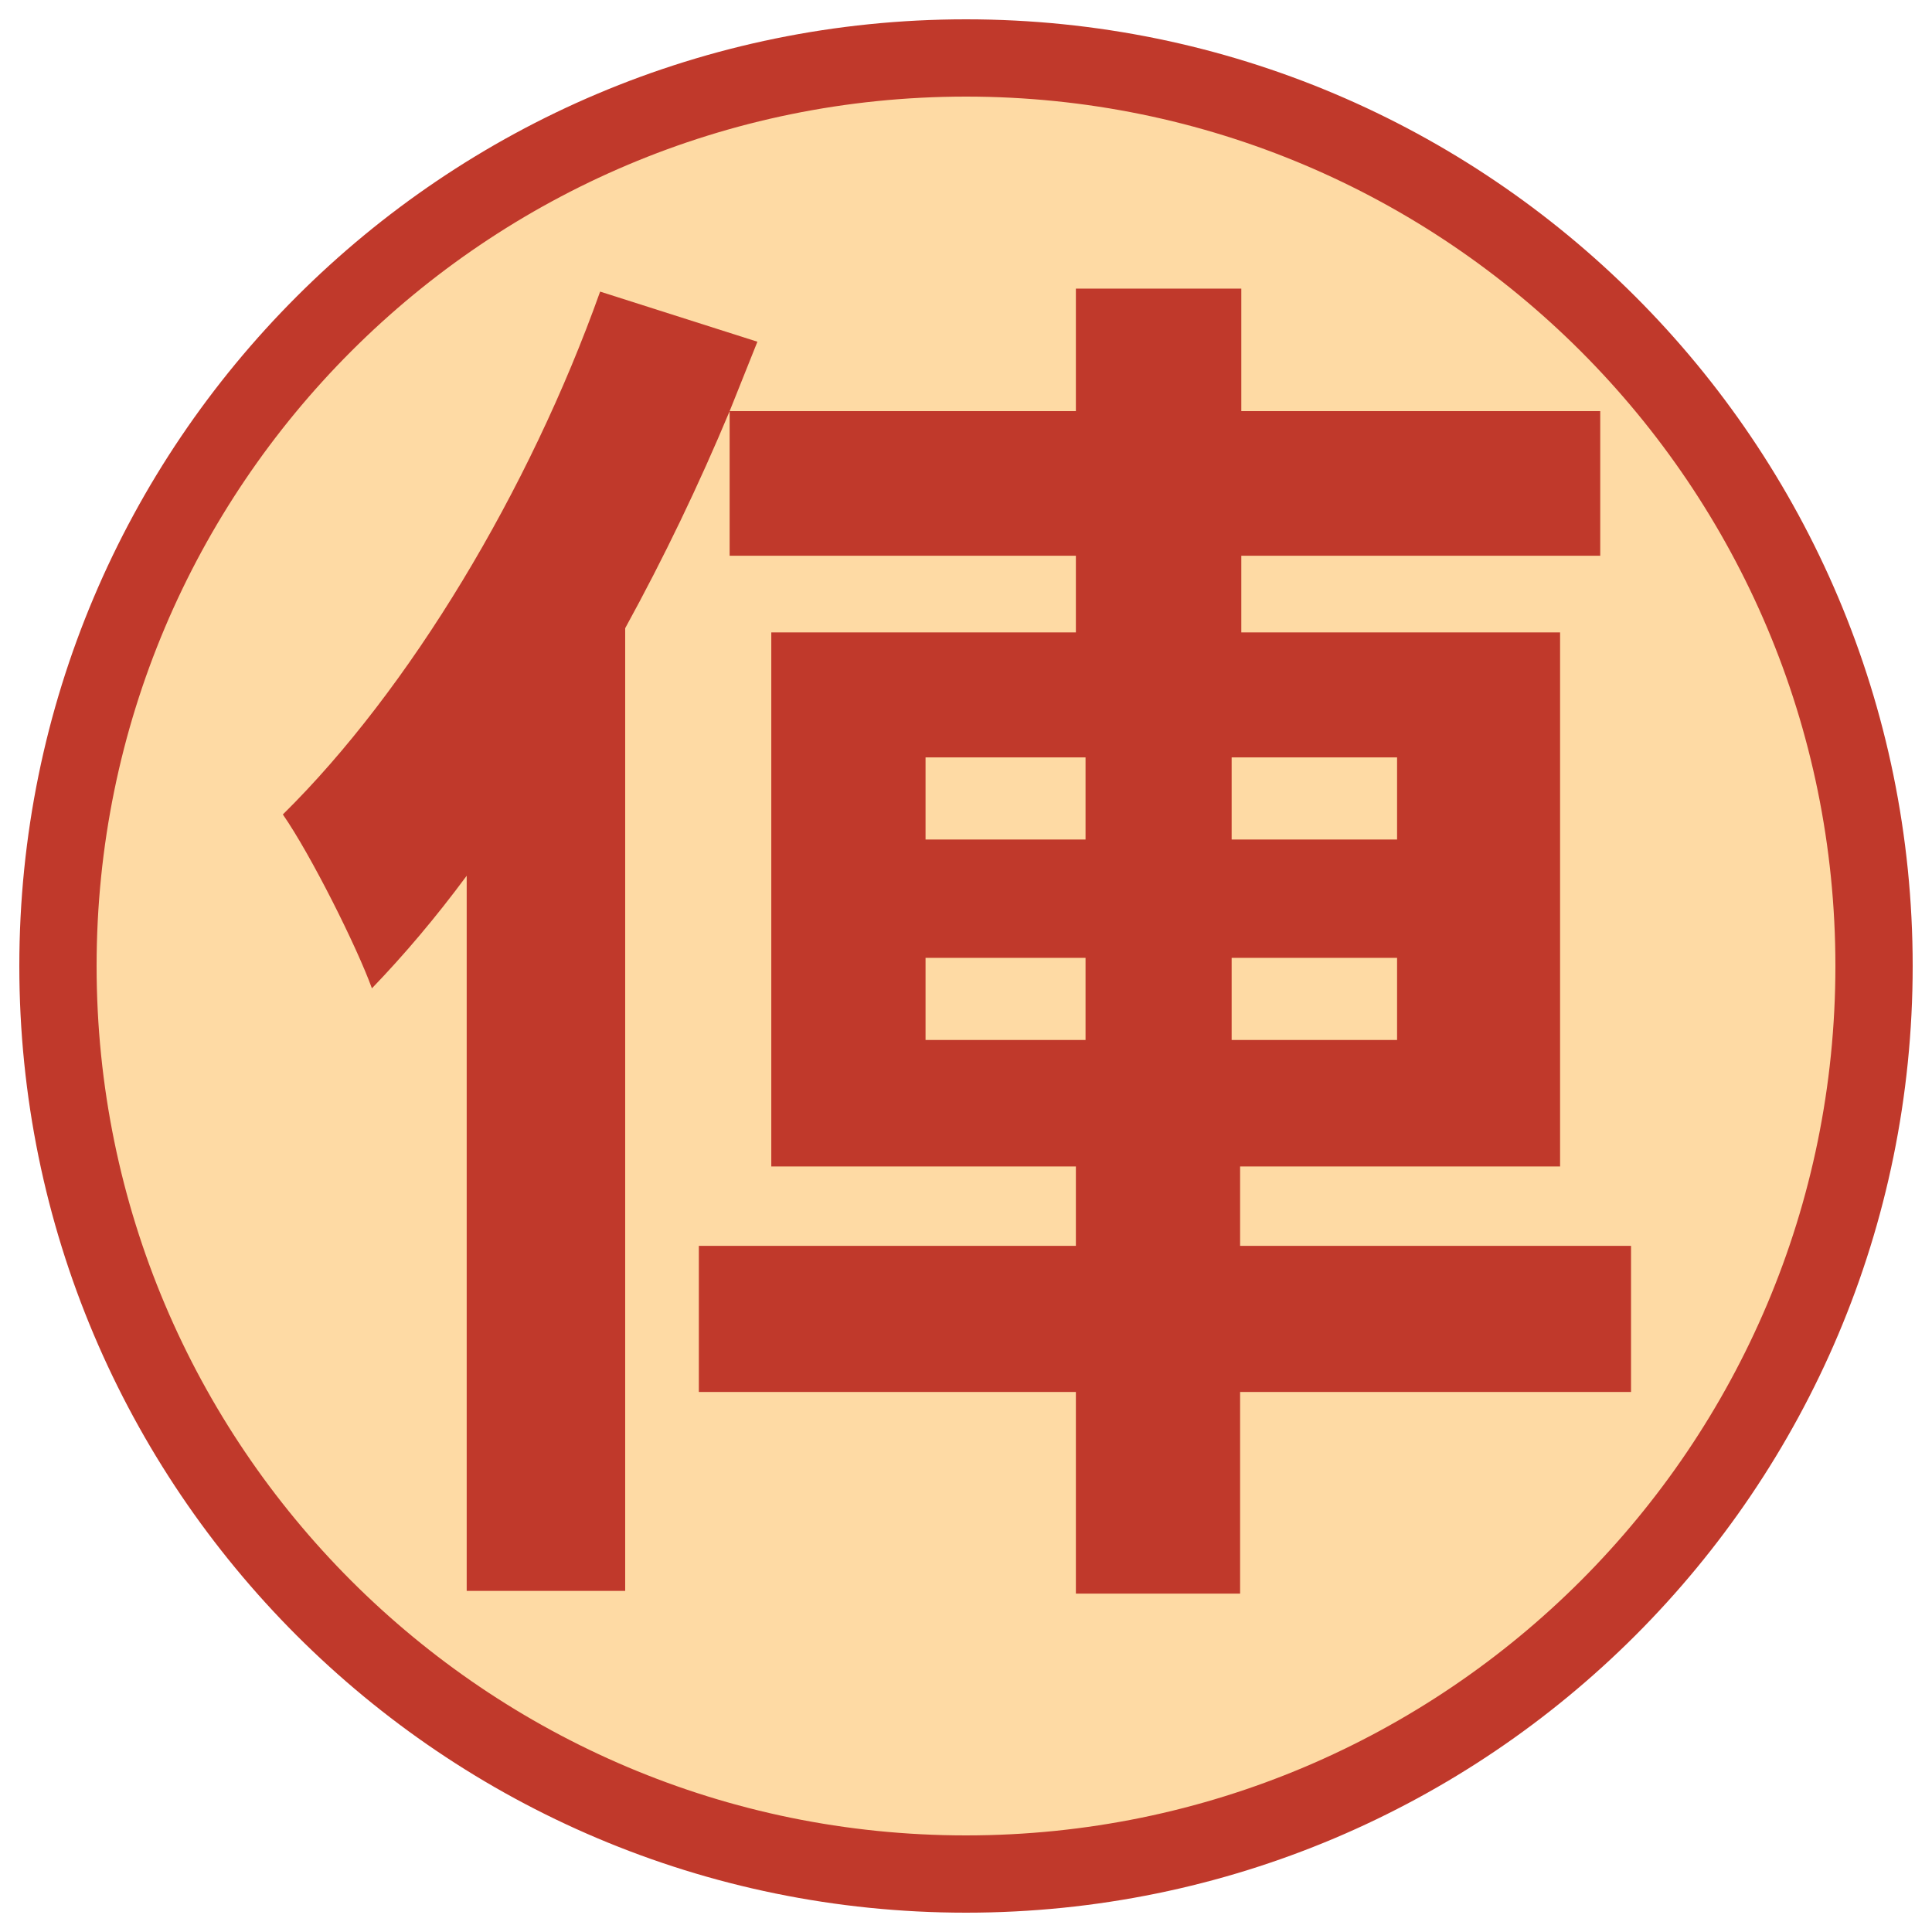
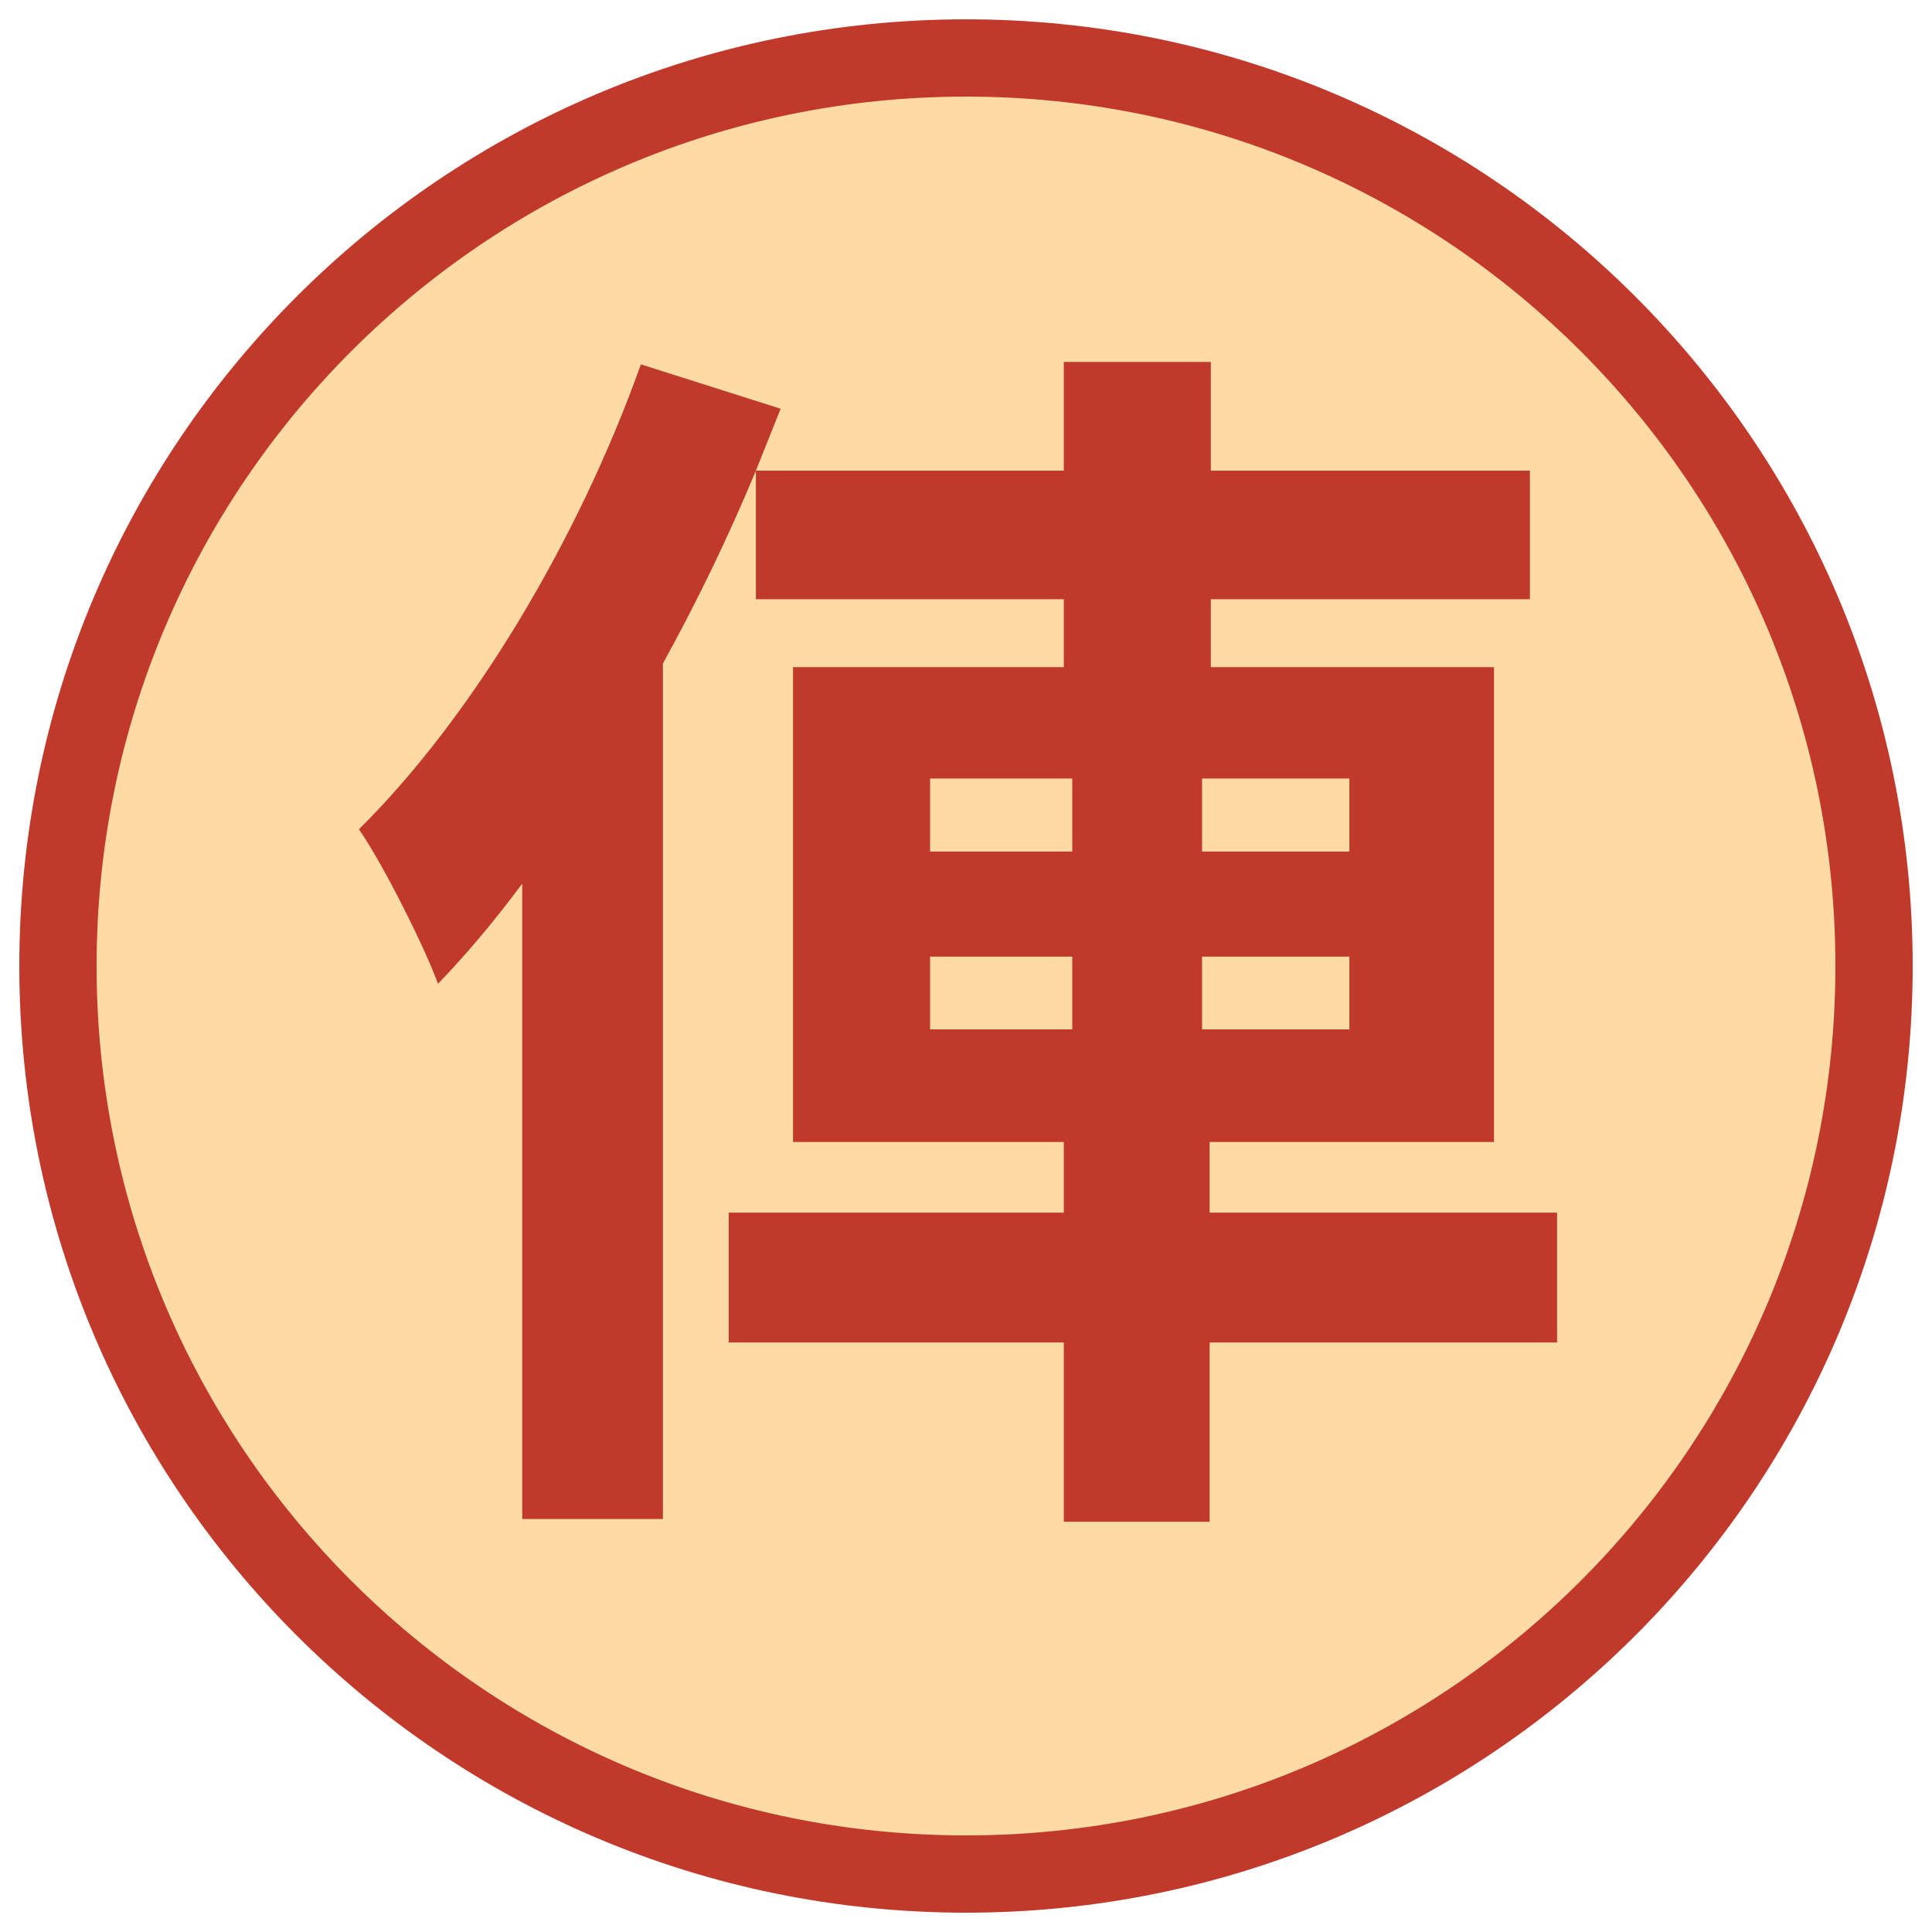
<svg xmlns="http://www.w3.org/2000/svg" viewBox="0 0 100 100" width="256" height="256">
  <circle cx="50" cy="50" r="47" fill="#fedaa4" stroke="#c0392b" stroke-width="4" />
-   <text x="50" y="76" font-family="Noto Sans CJK SC" font-weight="900" font-size="72" fill="#c0392b" text-anchor="middle">俥</text>
+   <text x="50" y="73" font-family="Noto Sans CJK SC" font-weight="900" font-size="64" fill="#c0392b" text-anchor="middle">俥</text>
</svg>
